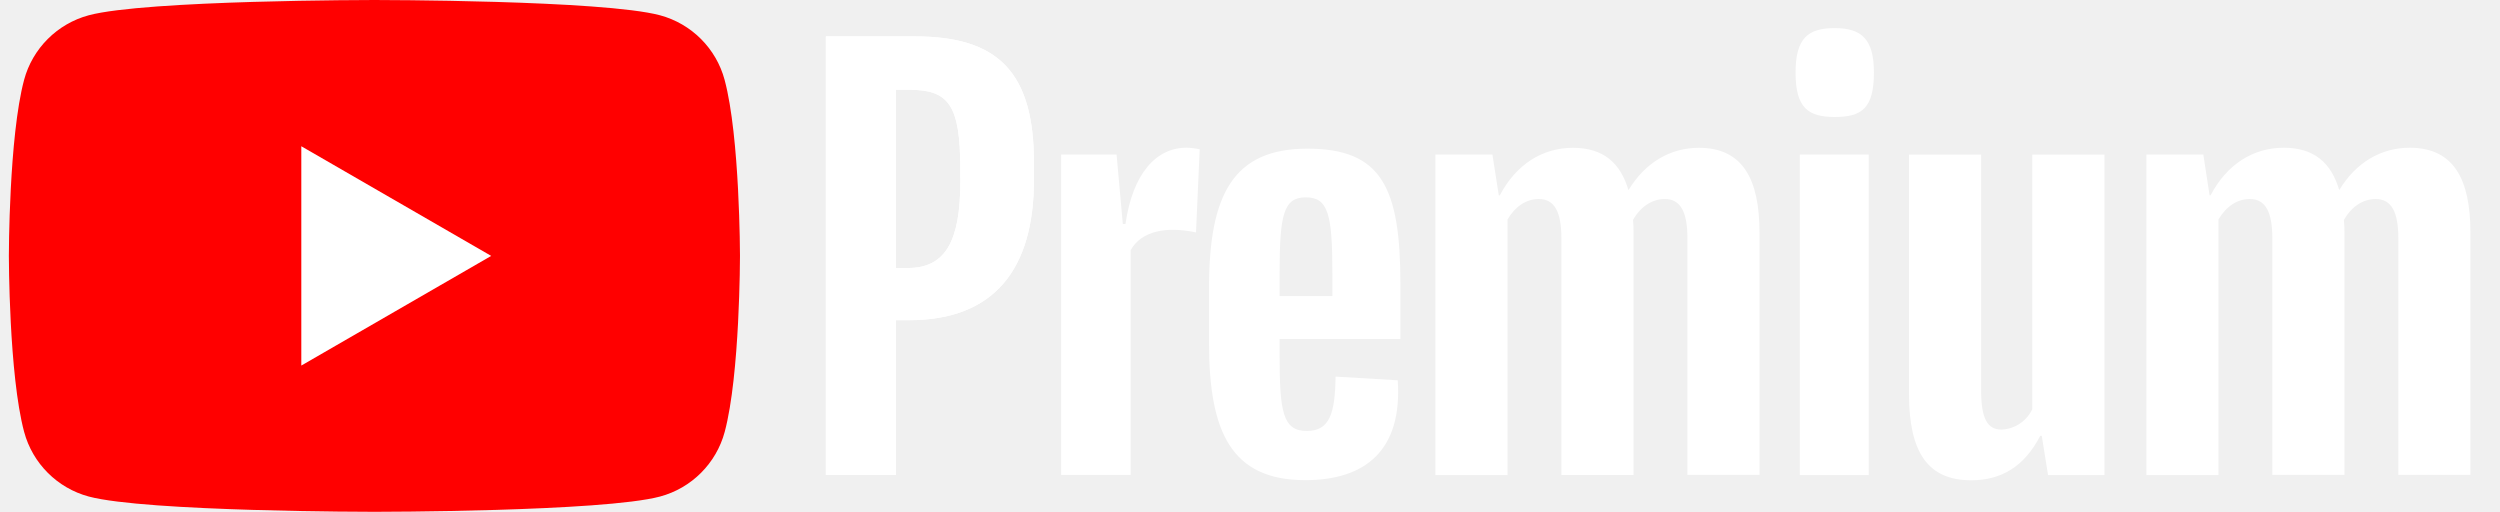
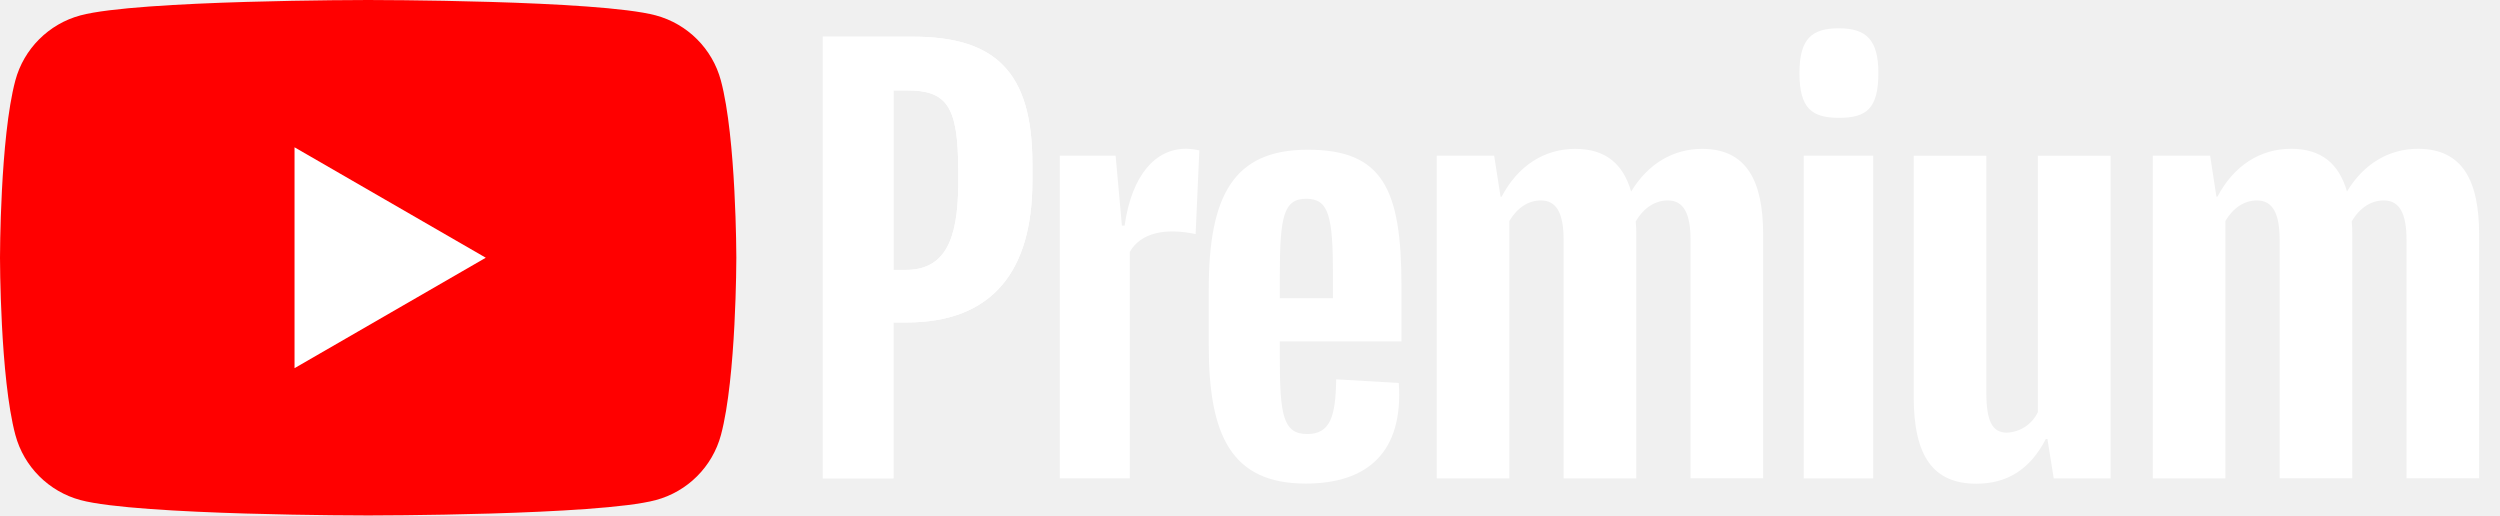
- <svg xmlns="http://www.w3.org/2000/svg" class="external-icon">
-   <svg viewBox="0 0 97 20" preserveAspectRatio="xMidYMid meet">
-     <g>
-       <path d="M27.97 3.123C27.641 1.893 26.674 0.927 25.445 0.597C23.217 2.24288e-07 14.283 0 14.283 0C14.283 0 5.348 2.24288e-07 3.121 0.597C1.893 0.927 0.924 1.893 0.595 3.123C-2.8036e-07 5.35 0 10 0 10C0 10 -1.57002e-06 14.65 0.597 16.877C0.927 18.107 1.893 19.073 3.123 19.403C5.35 20 14.285 20 14.285 20C14.285 20 23.22 20 25.447 19.403C26.677 19.073 27.643 18.107 27.973 16.877C28.57 14.65 28.57 10 28.57 10C28.57 10 28.568 5.35 27.97 3.123Z" fill="#FF0000" />
-       <path d="M11.428 14.285L18.848 10L11.428 5.715V14.285Z" fill="white" />
-     </g>
-     <g fill="#ffffff">
-       <path d="M40.057 6.345V7.037C40.057 10.492 38.526 12.512 35.174 12.512H34.664V18.558H31.926V1.423H35.414C38.608 1.423 40.057 2.773 40.057 6.345ZM37.178 6.592C37.178 4.099 36.729 3.507 35.176 3.507H34.666V10.473H35.136C36.606 10.473 37.18 9.41 37.18 7.103L37.178 6.592Z" />
-       <path d="M46.534 5.835L46.39 9.082C45.226 8.838 44.264 9.021 43.836 9.774V18.558H41.12V6.039H43.286L43.53 8.753H43.634C43.918 6.773 44.838 5.771 46.023 5.771C46.195 5.776 46.367 5.797 46.534 5.835Z" />
-       <path d="M49.657 13.246V13.878C49.657 16.084 49.779 16.841 50.72 16.841C51.618 16.841 51.823 16.15 51.844 14.718L54.273 14.861C54.457 17.556 53.048 18.763 50.659 18.763C47.759 18.763 46.9 16.863 46.9 13.413V11.223C46.9 7.587 47.86 5.809 50.741 5.809C53.641 5.809 54.377 7.321 54.377 11.098V13.246H49.657ZM49.657 10.67V11.569H51.719V10.675C51.719 8.373 51.555 7.712 50.682 7.712C49.81 7.712 49.657 8.387 49.657 10.675V10.67Z" />
-       <path d="M68.41 9.099V18.556H65.593V9.308C65.593 8.288 65.327 7.777 64.713 7.777C64.222 7.777 63.772 8.062 63.467 8.593C63.483 8.763 63.49 8.934 63.488 9.104V18.561H60.668V9.308C60.668 8.288 60.402 7.777 59.788 7.777C59.297 7.777 58.867 8.062 58.563 8.575V18.563H55.746V6.039H57.973L58.222 7.634H58.262C58.895 6.43 59.918 5.776 61.122 5.776C62.307 5.776 62.98 6.369 63.288 7.432C63.942 6.35 64.922 5.776 66.044 5.776C67.756 5.776 68.41 7.001 68.41 9.099Z" />
-       <path d="M69.819 2.834C69.819 1.486 70.311 1.098 71.35 1.098C72.413 1.098 72.881 1.547 72.881 2.834C72.881 4.224 72.411 4.572 71.35 4.572C70.311 4.569 69.819 4.221 69.819 2.834ZM69.984 6.039H72.679V18.563H69.984V6.039Z" />
-       <path d="M81.891 6.04V18.563H79.685L79.44 17.032H79.379C78.747 18.257 77.827 18.768 76.684 18.768C75.01 18.768 74.252 17.705 74.252 15.398V6.042H77.07V15.235C77.07 16.338 77.3 16.787 77.867 16.787C78.384 16.766 78.848 16.458 79.069 15.99V6.042H81.891V6.04Z" />
-       <path d="M96.19 9.099V18.556H93.373V9.308C93.373 8.288 93.107 7.777 92.493 7.777C92.001 7.777 91.552 8.062 91.246 8.593C91.263 8.76 91.27 8.93 91.268 9.099V18.556H88.45V9.308C88.45 8.288 88.184 7.777 87.571 7.777C87.079 7.777 86.649 8.062 86.345 8.574V18.563H83.528V6.039H85.753L85.997 7.631H86.037C86.67 6.427 87.693 5.773 88.897 5.773C90.082 5.773 90.755 6.366 91.063 7.429C91.717 6.347 92.698 5.773 93.819 5.773C95.541 5.776 96.19 7.001 96.19 9.099Z" />
-       <path d="M40.057 6.345V7.037C40.057 10.492 38.526 12.512 35.174 12.512H34.664V18.558H31.926V1.423H35.414C38.608 1.423 40.057 2.773 40.057 6.345ZM37.178 6.592C37.178 4.099 36.729 3.507 35.176 3.507H34.666V10.473H35.136C36.606 10.473 37.18 9.41 37.18 7.103L37.178 6.592Z" />
-     </g>
-   </svg>
+ <svg xmlns="http://www.w3.org/2000/svg" viewBox="0 0 97 20" preserveAspectRatio="xMidYMid meet">
+   <g>
+     <path d="M27.97 3.123C27.641 1.893 26.674 0.927 25.445 0.597C23.217 2.24288e-07 14.283 0 14.283 0C14.283 0 5.348 2.24288e-07 3.121 0.597C1.893 0.927 0.924 1.893 0.595 3.123C-2.8036e-07 5.35 0 10 0 10C0 10 -1.57002e-06 14.65 0.597 16.877C0.927 18.107 1.893 19.073 3.123 19.403C5.35 20 14.285 20 14.285 20C14.285 20 23.22 20 25.447 19.403C26.677 19.073 27.643 18.107 27.973 16.877C28.57 14.65 28.57 10 28.57 10C28.57 10 28.568 5.35 27.97 3.123Z" fill="#FF0000" />
+     <path d="M11.428 14.285L18.848 10L11.428 5.715V14.285Z" fill="white" />
+   </g>
+   <g fill="#ffffff">
+     <path d="M40.057 6.345V7.037C40.057 10.492 38.526 12.512 35.174 12.512H34.664V18.558H31.926V1.423H35.414C38.608 1.423 40.057 2.773 40.057 6.345ZM37.178 6.592C37.178 4.099 36.729 3.507 35.176 3.507H34.666V10.473H35.136C36.606 10.473 37.18 9.41 37.18 7.103L37.178 6.592Z" />
+     <path d="M46.534 5.835L46.39 9.082C45.226 8.838 44.264 9.021 43.836 9.774V18.558H41.12V6.039H43.286L43.53 8.753H43.634C43.918 6.773 44.838 5.771 46.023 5.771C46.195 5.776 46.367 5.797 46.534 5.835Z" />
+     <path d="M49.657 13.246V13.878C49.657 16.084 49.779 16.841 50.72 16.841C51.618 16.841 51.823 16.15 51.844 14.718L54.273 14.861C54.457 17.556 53.048 18.763 50.659 18.763C47.759 18.763 46.9 16.863 46.9 13.413V11.223C46.9 7.587 47.86 5.809 50.741 5.809C53.641 5.809 54.377 7.321 54.377 11.098V13.246H49.657ZM49.657 10.67V11.569H51.719V10.675C51.719 8.373 51.555 7.712 50.682 7.712C49.81 7.712 49.657 8.387 49.657 10.675V10.67Z" />
+     <path d="M68.41 9.099V18.556H65.593V9.308C65.593 8.288 65.327 7.777 64.713 7.777C64.222 7.777 63.772 8.062 63.467 8.593C63.483 8.763 63.49 8.934 63.488 9.104V18.561H60.668V9.308C60.668 8.288 60.402 7.777 59.788 7.777C59.297 7.777 58.867 8.062 58.563 8.575V18.563H55.746V6.039H57.973L58.222 7.634H58.262C58.895 6.43 59.918 5.776 61.122 5.776C62.307 5.776 62.98 6.369 63.288 7.432C63.942 6.35 64.922 5.776 66.044 5.776C67.756 5.776 68.41 7.001 68.41 9.099Z" />
+     <path d="M69.819 2.834C69.819 1.486 70.311 1.098 71.35 1.098C72.413 1.098 72.881 1.547 72.881 2.834C72.881 4.224 72.411 4.572 71.35 4.572C70.311 4.569 69.819 4.221 69.819 2.834ZM69.984 6.039H72.679V18.563H69.984V6.039Z" />
+     <path d="M81.891 6.04V18.563H79.685L79.44 17.032H79.379C78.747 18.257 77.827 18.768 76.684 18.768C75.01 18.768 74.252 17.705 74.252 15.398V6.042H77.07V15.235C77.07 16.338 77.3 16.787 77.867 16.787C78.384 16.766 78.848 16.458 79.069 15.99V6.042H81.891V6.04Z" />
+     <path d="M96.19 9.099V18.556H93.373V9.308C93.373 8.288 93.107 7.777 92.493 7.777C92.001 7.777 91.552 8.062 91.246 8.593C91.263 8.76 91.27 8.93 91.268 9.099V18.556H88.45V9.308C88.45 8.288 88.184 7.777 87.571 7.777C87.079 7.777 86.649 8.062 86.345 8.574V18.563H83.528V6.039H85.753L85.997 7.631H86.037C86.67 6.427 87.693 5.773 88.897 5.773C90.082 5.773 90.755 6.366 91.063 7.429C91.717 6.347 92.698 5.773 93.819 5.773C95.541 5.776 96.19 7.001 96.19 9.099Z" />
+     <path d="M40.057 6.345V7.037C40.057 10.492 38.526 12.512 35.174 12.512H34.664V18.558H31.926V1.423H35.414C38.608 1.423 40.057 2.773 40.057 6.345ZM37.178 6.592C37.178 4.099 36.729 3.507 35.176 3.507H34.666V10.473H35.136C36.606 10.473 37.18 9.41 37.18 7.103L37.178 6.592Z" />
+   </g>
</svg>
